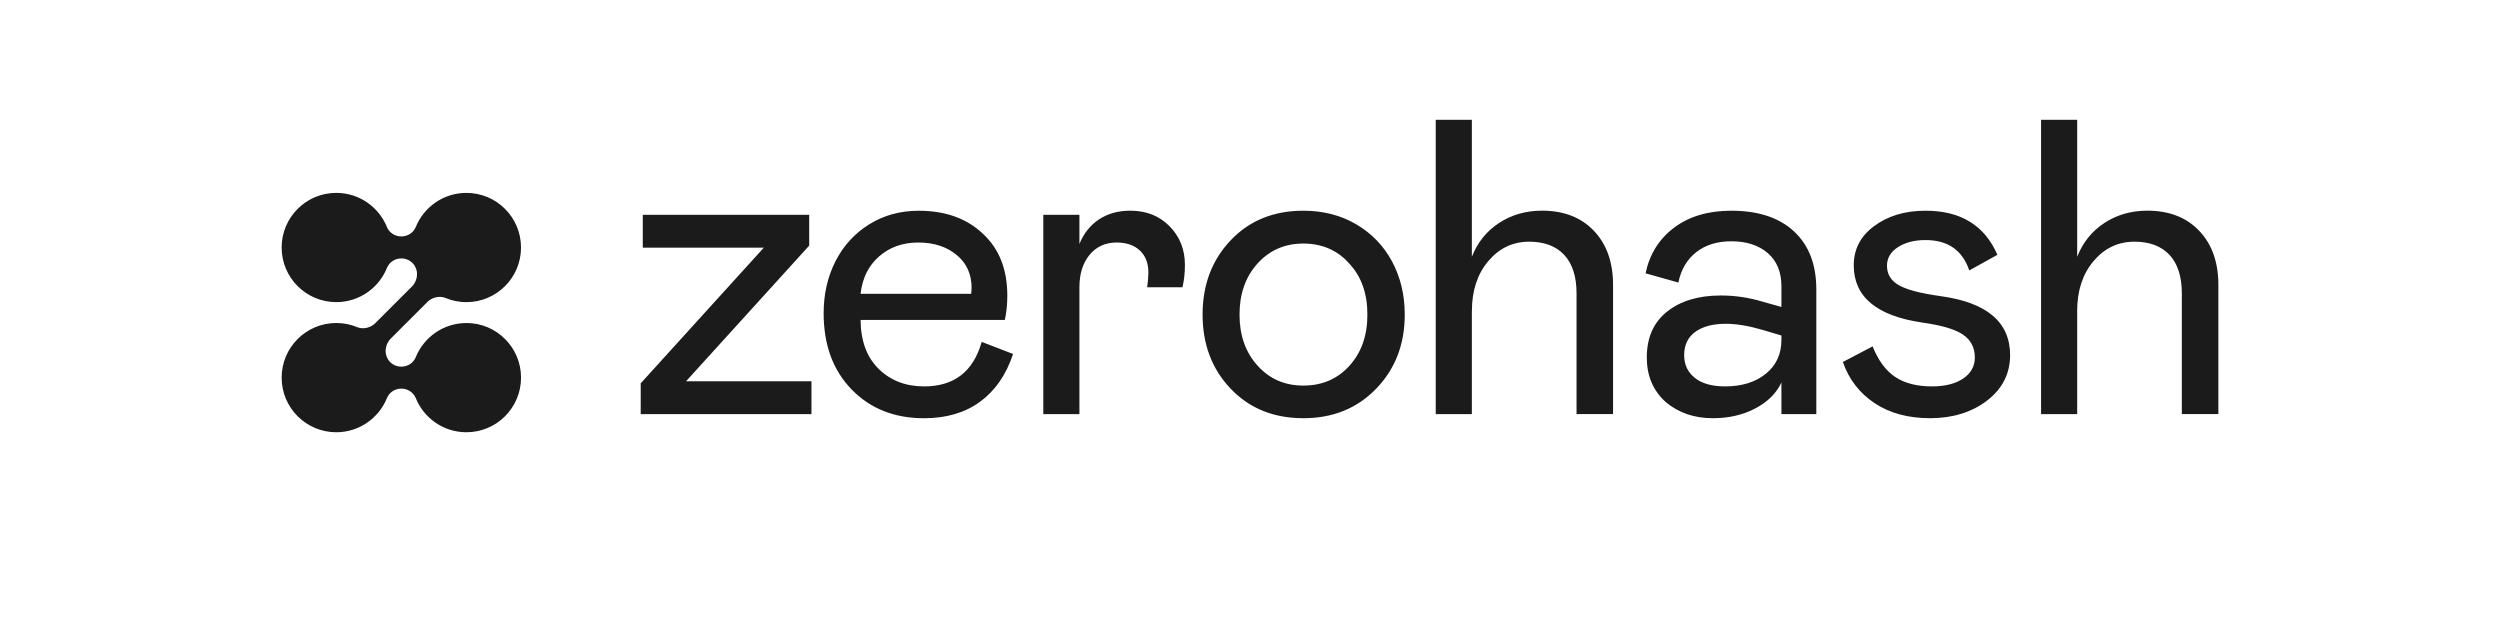
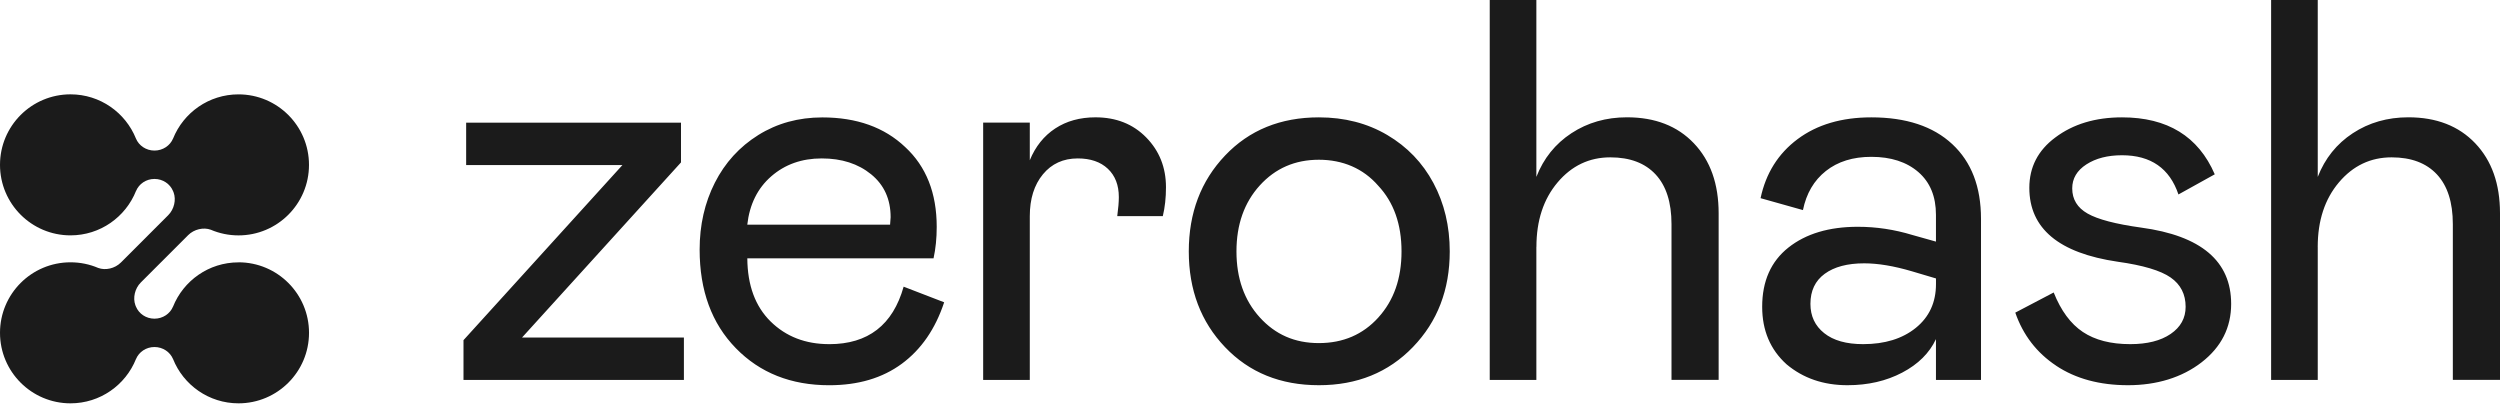
- <svg xmlns="http://www.w3.org/2000/svg" width="1200" height="300" viewBox="0 0 1200 300" fill="none">
+ <svg xmlns="http://www.w3.org/2000/svg" width="929.63" height="149.98" viewBox="135.19 57.5 929.63 149.98" fill="none">
  <path d="M997.04 149.31C997.04 139.52 999.67 131.53 1004.92 125.32C1010.17 119.11 1016.71 116.01 1024.52 116.01C1031.81 116.01 1037.42 118.13 1041.37 122.36C1045.31 126.6 1047.28 132.75 1047.28 140.83V198.75H1064.82V136.79C1064.82 125.89 1061.75 117.22 1055.61 110.78C1049.47 104.34 1041.18 101.12 1030.74 101.12C1022.99 101.12 1016.11 103.09 1010.1 107.03C1004.09 110.97 999.74 116.39 997.05 123.28V57.5H979.71V198.77H997.05V149.32L997.04 149.31ZM899.78 193.5C907.04 198.33 915.95 200.74 926.53 200.74C937.11 200.74 946.54 197.9 953.87 192.22C961.19 186.54 964.85 179.3 964.85 170.5C964.85 154.61 953.69 145.15 931.36 142.13C921.9 140.82 915.27 139.08 911.46 136.91C907.65 134.74 905.75 131.62 905.75 127.55C905.75 123.87 907.51 120.9 911.02 118.63C914.53 116.36 918.95 115.23 924.27 115.23C934.97 115.23 941.97 120.09 945.25 129.81L958.75 122.32C952.64 108.2 941.15 101.14 924.27 101.14C914.35 101.14 906.08 103.64 899.45 108.63C893.01 113.42 889.8 119.66 889.8 127.35C889.8 142.46 900.77 151.62 922.7 154.83C932.09 156.14 938.64 158.1 942.35 160.69C946.06 163.28 947.92 166.91 947.92 171.58C947.92 175.78 946.06 179.15 942.35 181.68C938.64 184.21 933.63 185.47 927.33 185.47C920.1 185.47 914.23 183.96 909.7 180.94C905.17 177.92 901.56 173.03 898.86 166.26L884.58 173.75C887.47 182.09 892.54 188.68 899.8 193.5M847.6 179.41C842.61 183.45 836.07 185.47 828 185.47C821.76 185.47 816.93 184.11 813.52 181.38C810.1 178.66 808.4 175.03 808.4 170.49C808.4 165.63 810.17 161.9 813.72 159.31C817.27 156.72 822.16 155.42 828.4 155.42C833.52 155.42 839.43 156.4 846.13 158.38L855.09 161.04V163.11C855.09 169.94 852.59 175.37 847.6 179.41ZM799.52 192.96C805.69 198.15 813.25 200.74 822.18 200.74C829.8 200.74 836.58 199.18 842.52 196.06C848.46 192.94 852.65 188.79 855.08 183.6V198.77H871.83V138.87C871.83 126.98 868.27 117.72 861.14 111.09C854.01 104.46 843.98 101.14 831.04 101.14C820.01 101.14 810.88 103.83 803.65 109.22C796.42 114.61 791.83 121.93 789.86 131.19L805.62 135.62C806.87 129.45 809.71 124.6 814.14 121.09C818.57 117.58 824.2 115.82 831.04 115.82C838.33 115.82 844.16 117.71 848.53 121.48C852.9 125.26 855.08 130.56 855.08 137.39V147.34L846.31 144.88C839.61 142.84 832.85 141.83 826.02 141.83C815.32 141.83 806.71 144.41 800.21 149.56C793.71 154.72 790.46 162.06 790.46 171.58C790.46 180.38 793.48 187.51 799.52 192.96ZM706.51 149.31C706.51 139.52 709.14 131.53 714.39 125.32C719.64 119.11 726.18 116.01 733.99 116.01C741.28 116.01 746.89 118.13 750.83 122.36C754.77 126.6 756.74 132.75 756.74 140.83V198.75H774.27V136.79C774.27 125.89 771.2 117.22 765.06 110.78C758.92 104.34 750.63 101.12 740.18 101.12C732.43 101.12 725.55 103.09 719.54 107.03C713.53 110.97 709.18 116.39 706.49 123.28V57.5H689.15V198.77H706.49V149.32L706.51 149.31ZM647.73 175.57C641.98 181.91 634.61 185.08 625.61 185.08C616.61 185.08 609.42 181.89 603.64 175.52C597.86 169.15 594.97 160.97 594.97 150.99C594.97 141.01 597.86 132.83 603.64 126.46C609.42 120.09 616.74 116.9 625.61 116.9C634.48 116.9 642.09 120.12 647.68 126.55C653.46 132.72 656.35 140.87 656.35 150.98C656.35 161.09 653.48 169.22 647.73 175.56M625.62 200.74C639.81 200.74 651.46 196.01 660.59 186.55C669.72 177.09 674.28 165.24 674.28 150.99C674.28 141.6 672.26 133.13 668.22 125.57C664.18 118.02 658.45 112.06 651.03 107.69C643.61 103.32 635.14 101.14 625.61 101.14C611.36 101.14 599.73 105.87 590.74 115.33C581.74 124.79 577.24 136.67 577.24 150.99C577.24 165.31 581.74 177.18 590.74 186.6C599.74 196.03 611.36 200.74 625.61 200.74M500.78 198.77H518.12V137.89C518.12 131.45 519.74 126.27 523 122.32C526.25 118.38 530.57 116.41 535.96 116.41C540.69 116.41 544.42 117.69 547.14 120.25C549.86 122.81 551.23 126.33 551.23 130.79C551.23 132.63 551.03 134.99 550.64 137.88H567.58C568.37 134.6 568.76 131.02 568.76 127.14C568.76 119.79 566.31 113.61 561.42 108.62C556.53 103.63 550.24 101.13 542.55 101.13C536.77 101.13 531.78 102.51 527.58 105.27C523.38 108.03 520.22 111.97 518.12 117.09V103.1H500.78V198.75V198.77ZM421.99 123.06C427.08 118.63 433.33 116.41 440.76 116.41C448.19 116.41 454.3 118.38 459.13 122.32C463.96 126.26 466.37 131.58 466.37 138.28L466.17 141.04H413.07C413.92 133.49 416.9 127.49 421.99 123.06ZM443.52 185.47C434.72 185.47 427.46 182.66 421.75 177.05C416.04 171.43 413.15 163.6 413.08 153.56H482.33C483.12 149.95 483.51 146.04 483.51 141.84C483.51 129.3 479.6 119.41 471.79 112.19C464.04 104.83 453.76 101.16 440.96 101.16C432.09 101.16 424.16 103.35 417.17 107.71C410.18 112.08 404.79 117.99 401.01 125.44C397.23 132.9 395.35 141.19 395.35 150.31C395.35 165.55 399.83 177.76 408.8 186.96C417.76 196.16 429.34 200.75 443.53 200.75C454.3 200.75 463.3 198.09 470.52 192.77C477.74 187.45 483 179.83 486.28 169.91L471.21 164.1C467.2 178.35 457.98 185.48 443.53 185.48M389.5 183.01H329.31L388.42 117.89V103.11H308.53V118.87H366.65L307.54 183.99V198.77H389.5V183.01Z" fill="#1B1B1B" />
  <path d="M223.87 155.06C212.83 155.06 203.39 161.89 199.52 171.55V171.53C198.43 174.15 195.75 176 192.62 176C189.49 176 186.84 174.15 185.75 171.53L185.53 170.99C184.53 168.28 185.33 164.77 187.53 162.56L205.15 144.94C207.36 142.73 210.87 141.93 213.58 142.93C216.74 144.28 220.22 145.03 223.87 145.03C238.35 145.03 250.09 133.29 250.09 118.81C250.09 104.33 238.35 92.59 223.87 92.59C212.84 92.59 203.41 99.4 199.54 109.04V109.02C198.45 111.64 195.75 113.49 192.63 113.49C189.51 113.49 186.83 111.64 185.74 109.02C181.86 99.39 172.44 92.58 161.41 92.58C146.93 92.58 135.19 104.32 135.19 118.8C135.19 133.28 146.93 145.02 161.41 145.02C172.47 145.02 181.92 138.17 185.78 128.48V128.51C186.87 125.89 189.51 124.04 192.63 124.04C195.75 124.04 198.42 125.89 199.52 128.51L199.75 129.07C200.75 131.78 199.96 135.3 197.75 137.51L180.13 155.13C177.92 157.34 174.41 158.14 171.7 157.13C168.54 155.78 165.06 155.04 161.41 155.04C146.93 155.04 135.19 166.78 135.19 181.26C135.19 195.74 146.93 207.48 161.41 207.48C172.45 207.48 181.89 200.65 185.76 190.99V191.01C186.85 188.39 189.51 186.54 192.63 186.54C195.75 186.54 198.44 188.39 199.53 191.01V190.99C203.39 200.65 212.84 207.48 223.88 207.48C238.36 207.48 250.1 195.74 250.1 181.26C250.1 166.78 238.36 155.04 223.88 155.04L223.87 155.06Z" fill="#1B1B1B" />
</svg>
